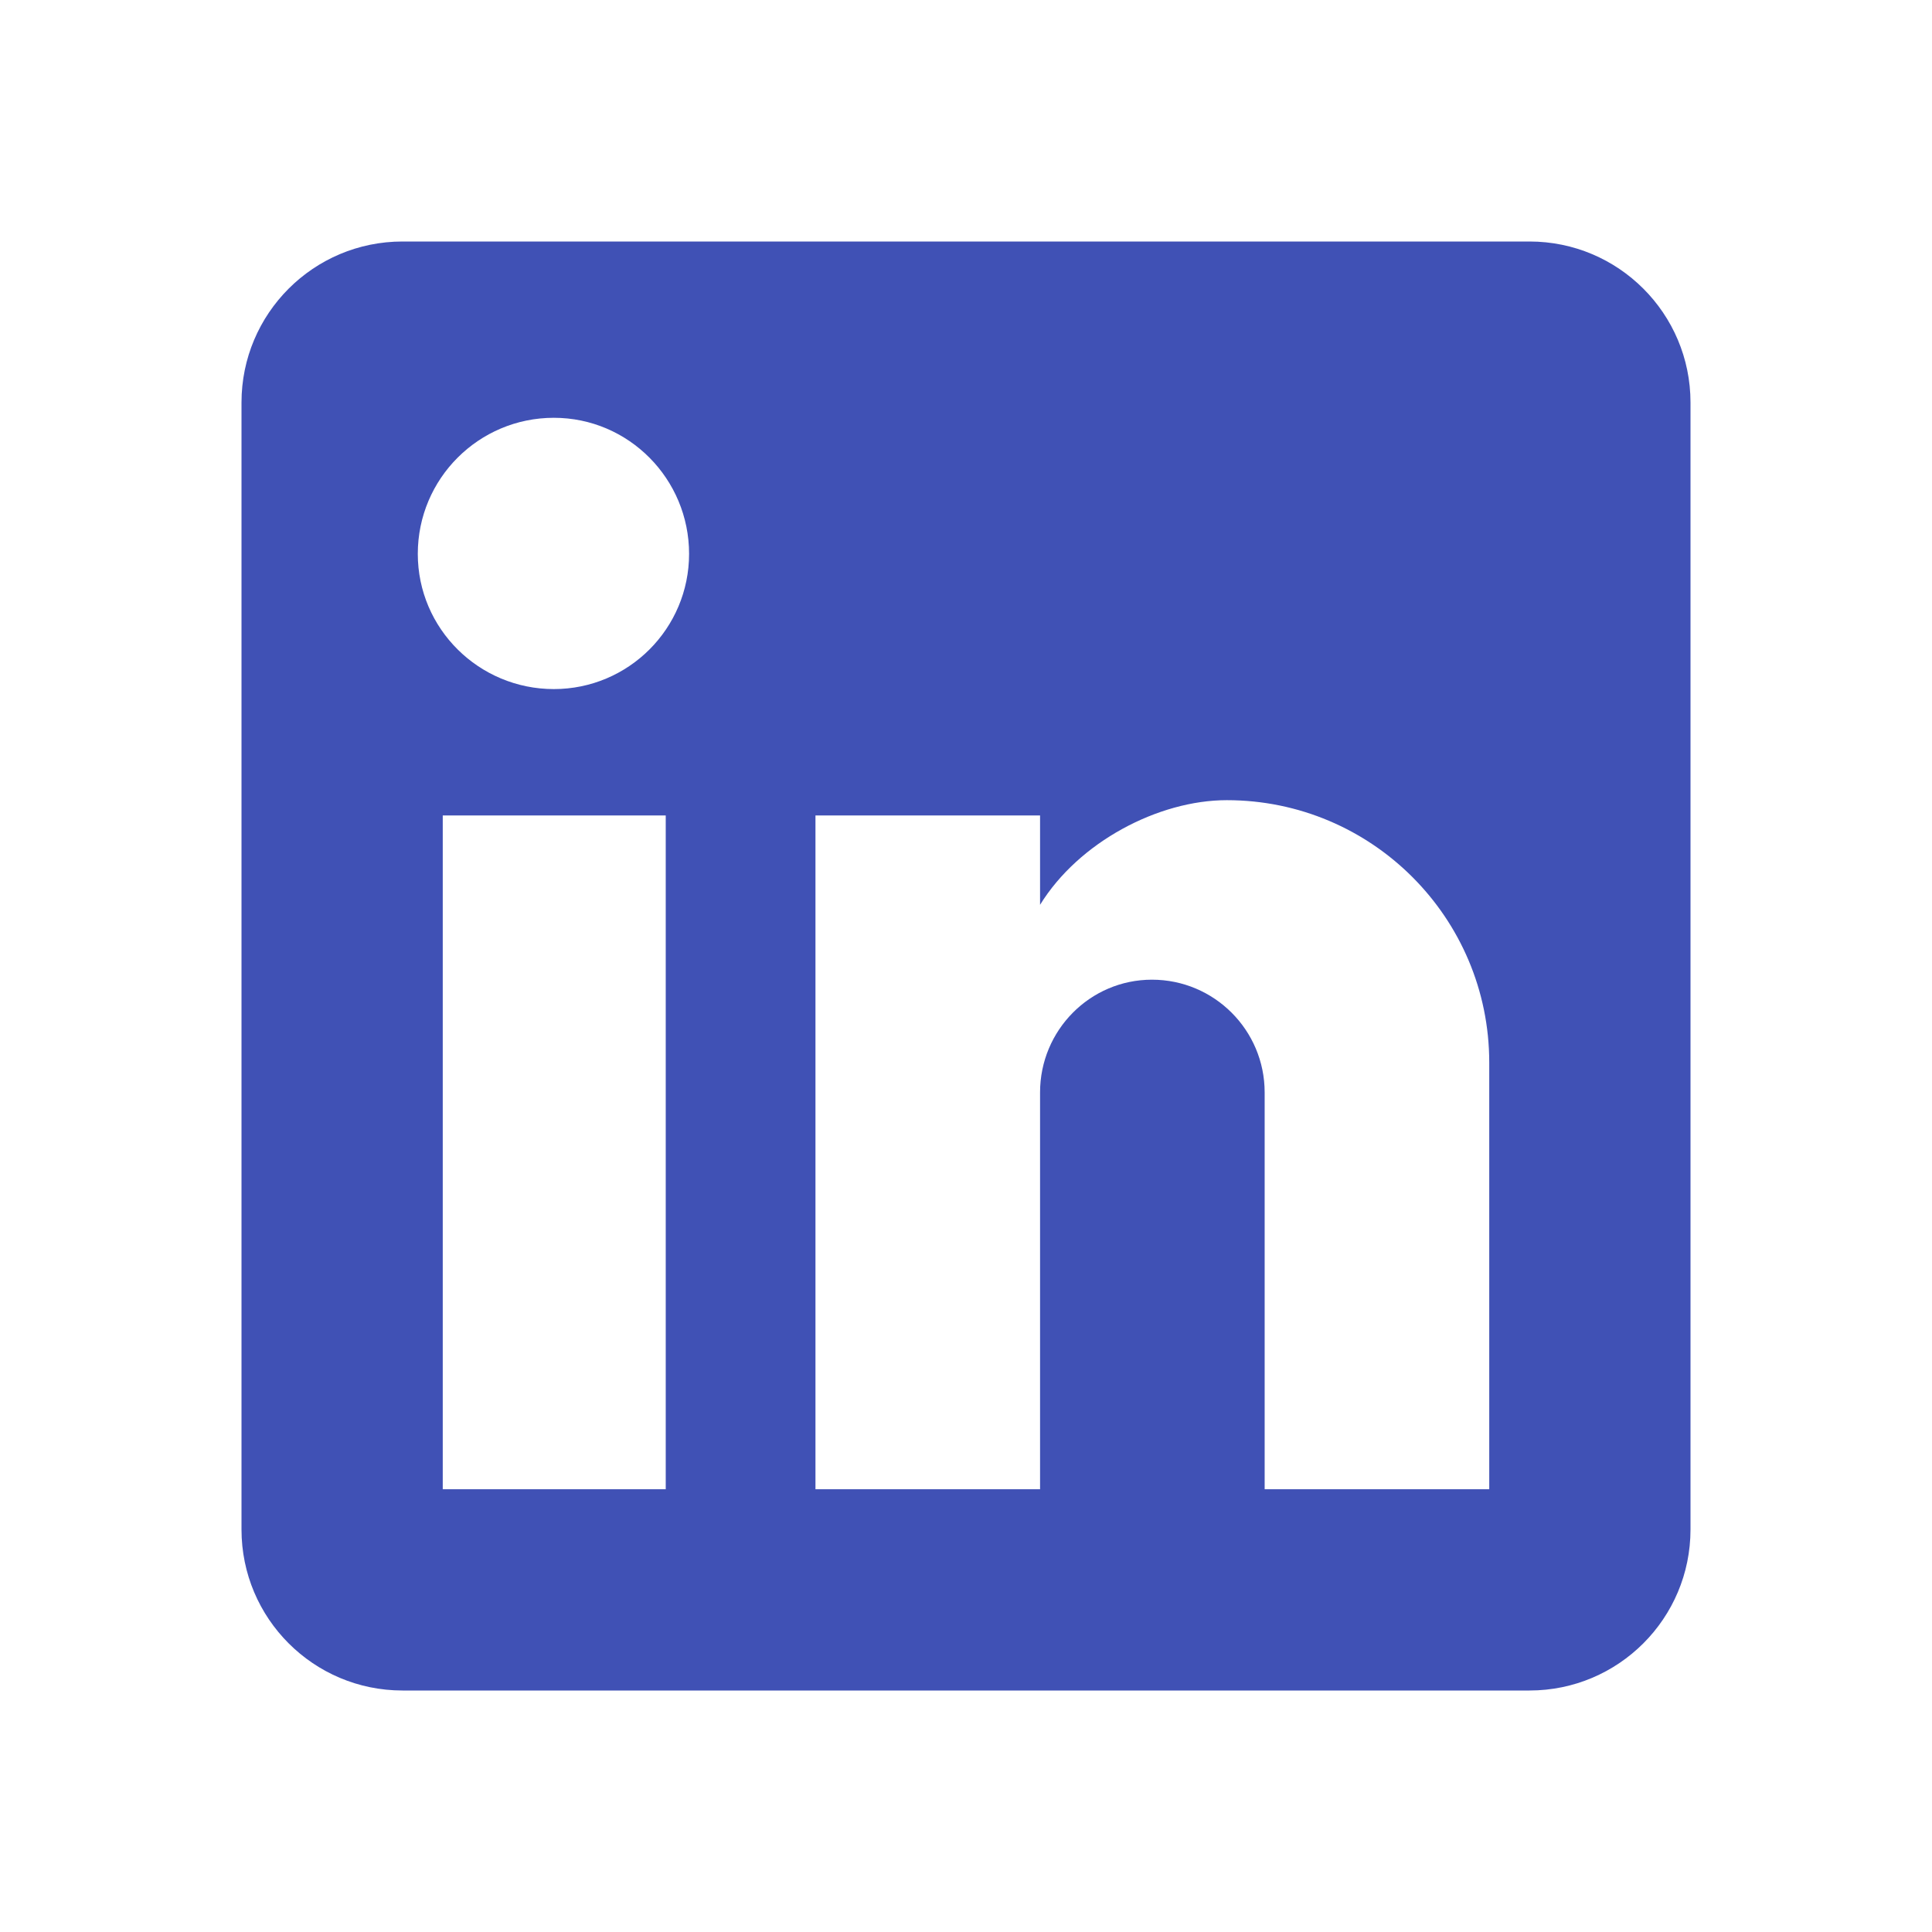
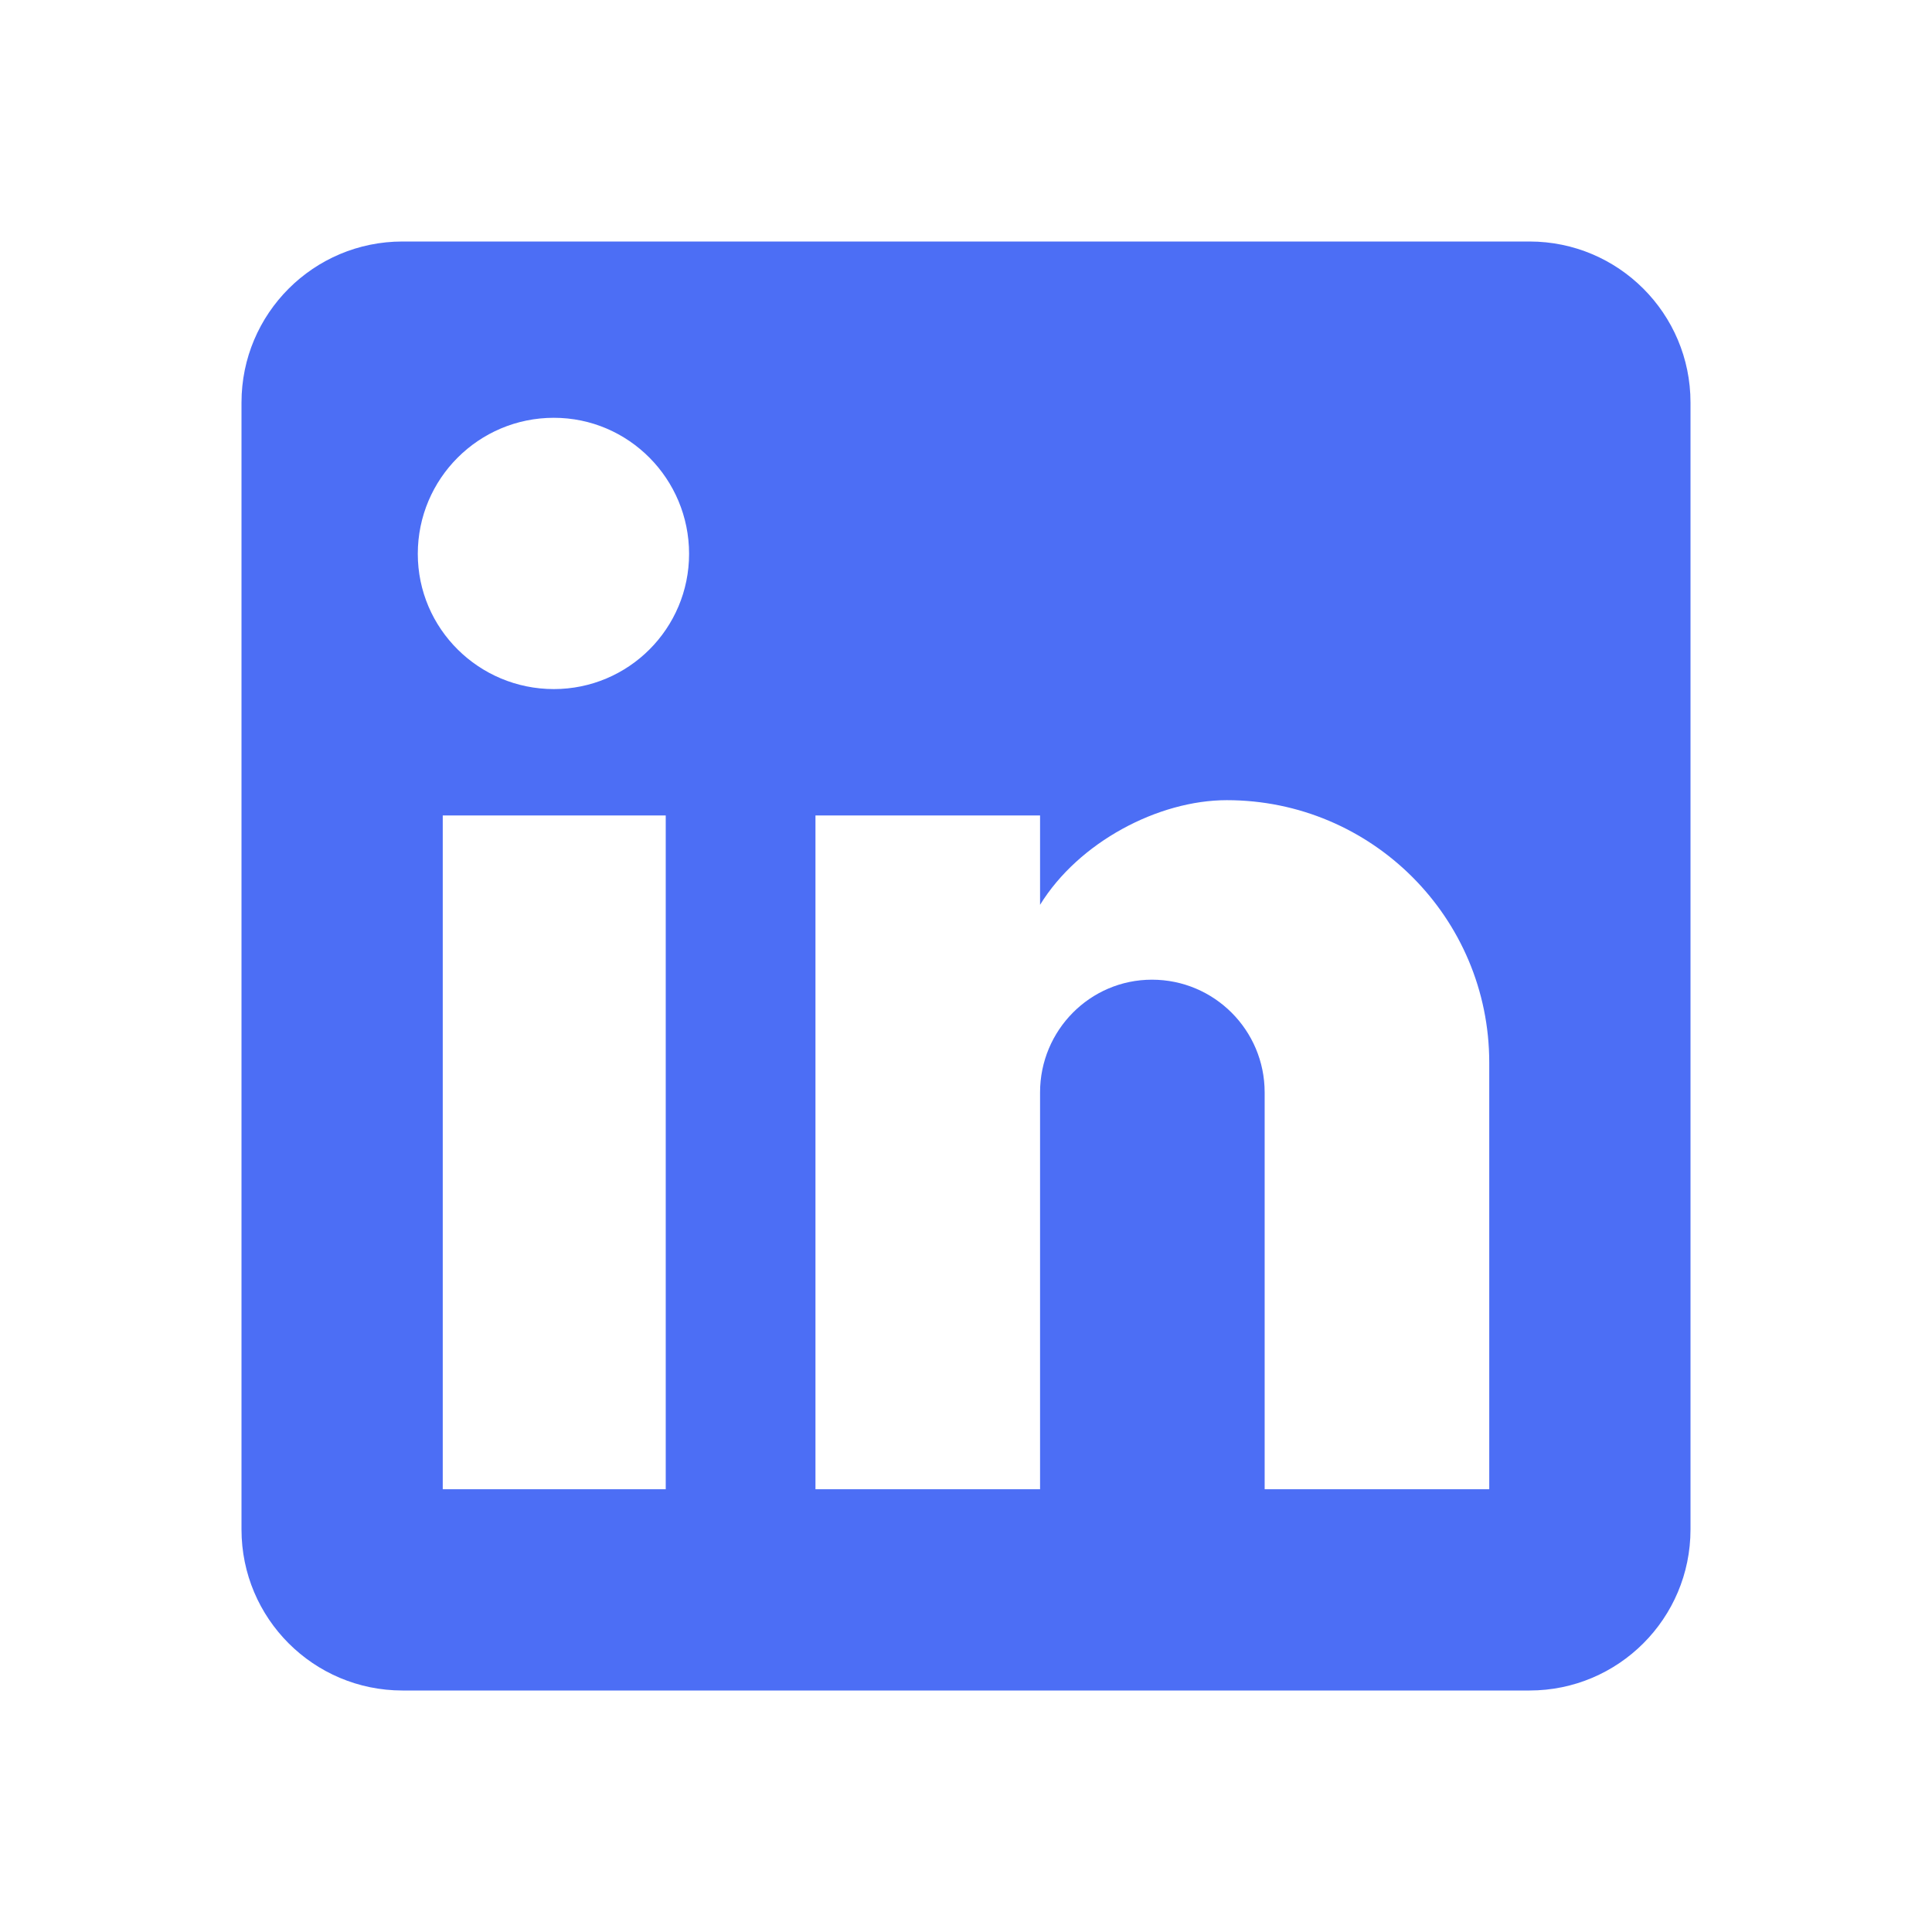
- <svg xmlns="http://www.w3.org/2000/svg" viewBox="0 0 24 24" width="36" height="36" fill="#4051b5">
+ <svg xmlns="http://www.w3.org/2000/svg" viewBox="0 0 24 24" width="36" height="36" fill="#4c6ef5">
  <path d="M19 3a2 2 0 0 1 2 2v14a2 2 0 0 1-2 2H5a2 2 0 0 1-2-2V5a2 2 0 0 1 2-2zm-.5 15.5v-5.3a3.26 3.26 0 0 0-3.26-3.26c-.85 0-1.84.52-2.32 1.3v-1.11h-2.79v8.37h2.79v-4.93c0-.77.62-1.4 1.39-1.4a1.4 1.4 0 0 1 1.4 1.4v4.93zM6.88 8.56a1.68 1.68 0 0 0 1.68-1.68c0-.93-.75-1.69-1.68-1.69a1.69 1.69 0 0 0-1.69 1.69c0 .93.76 1.68 1.69 1.68m1.39 9.94v-8.37H5.5v8.37z" />
</svg>
